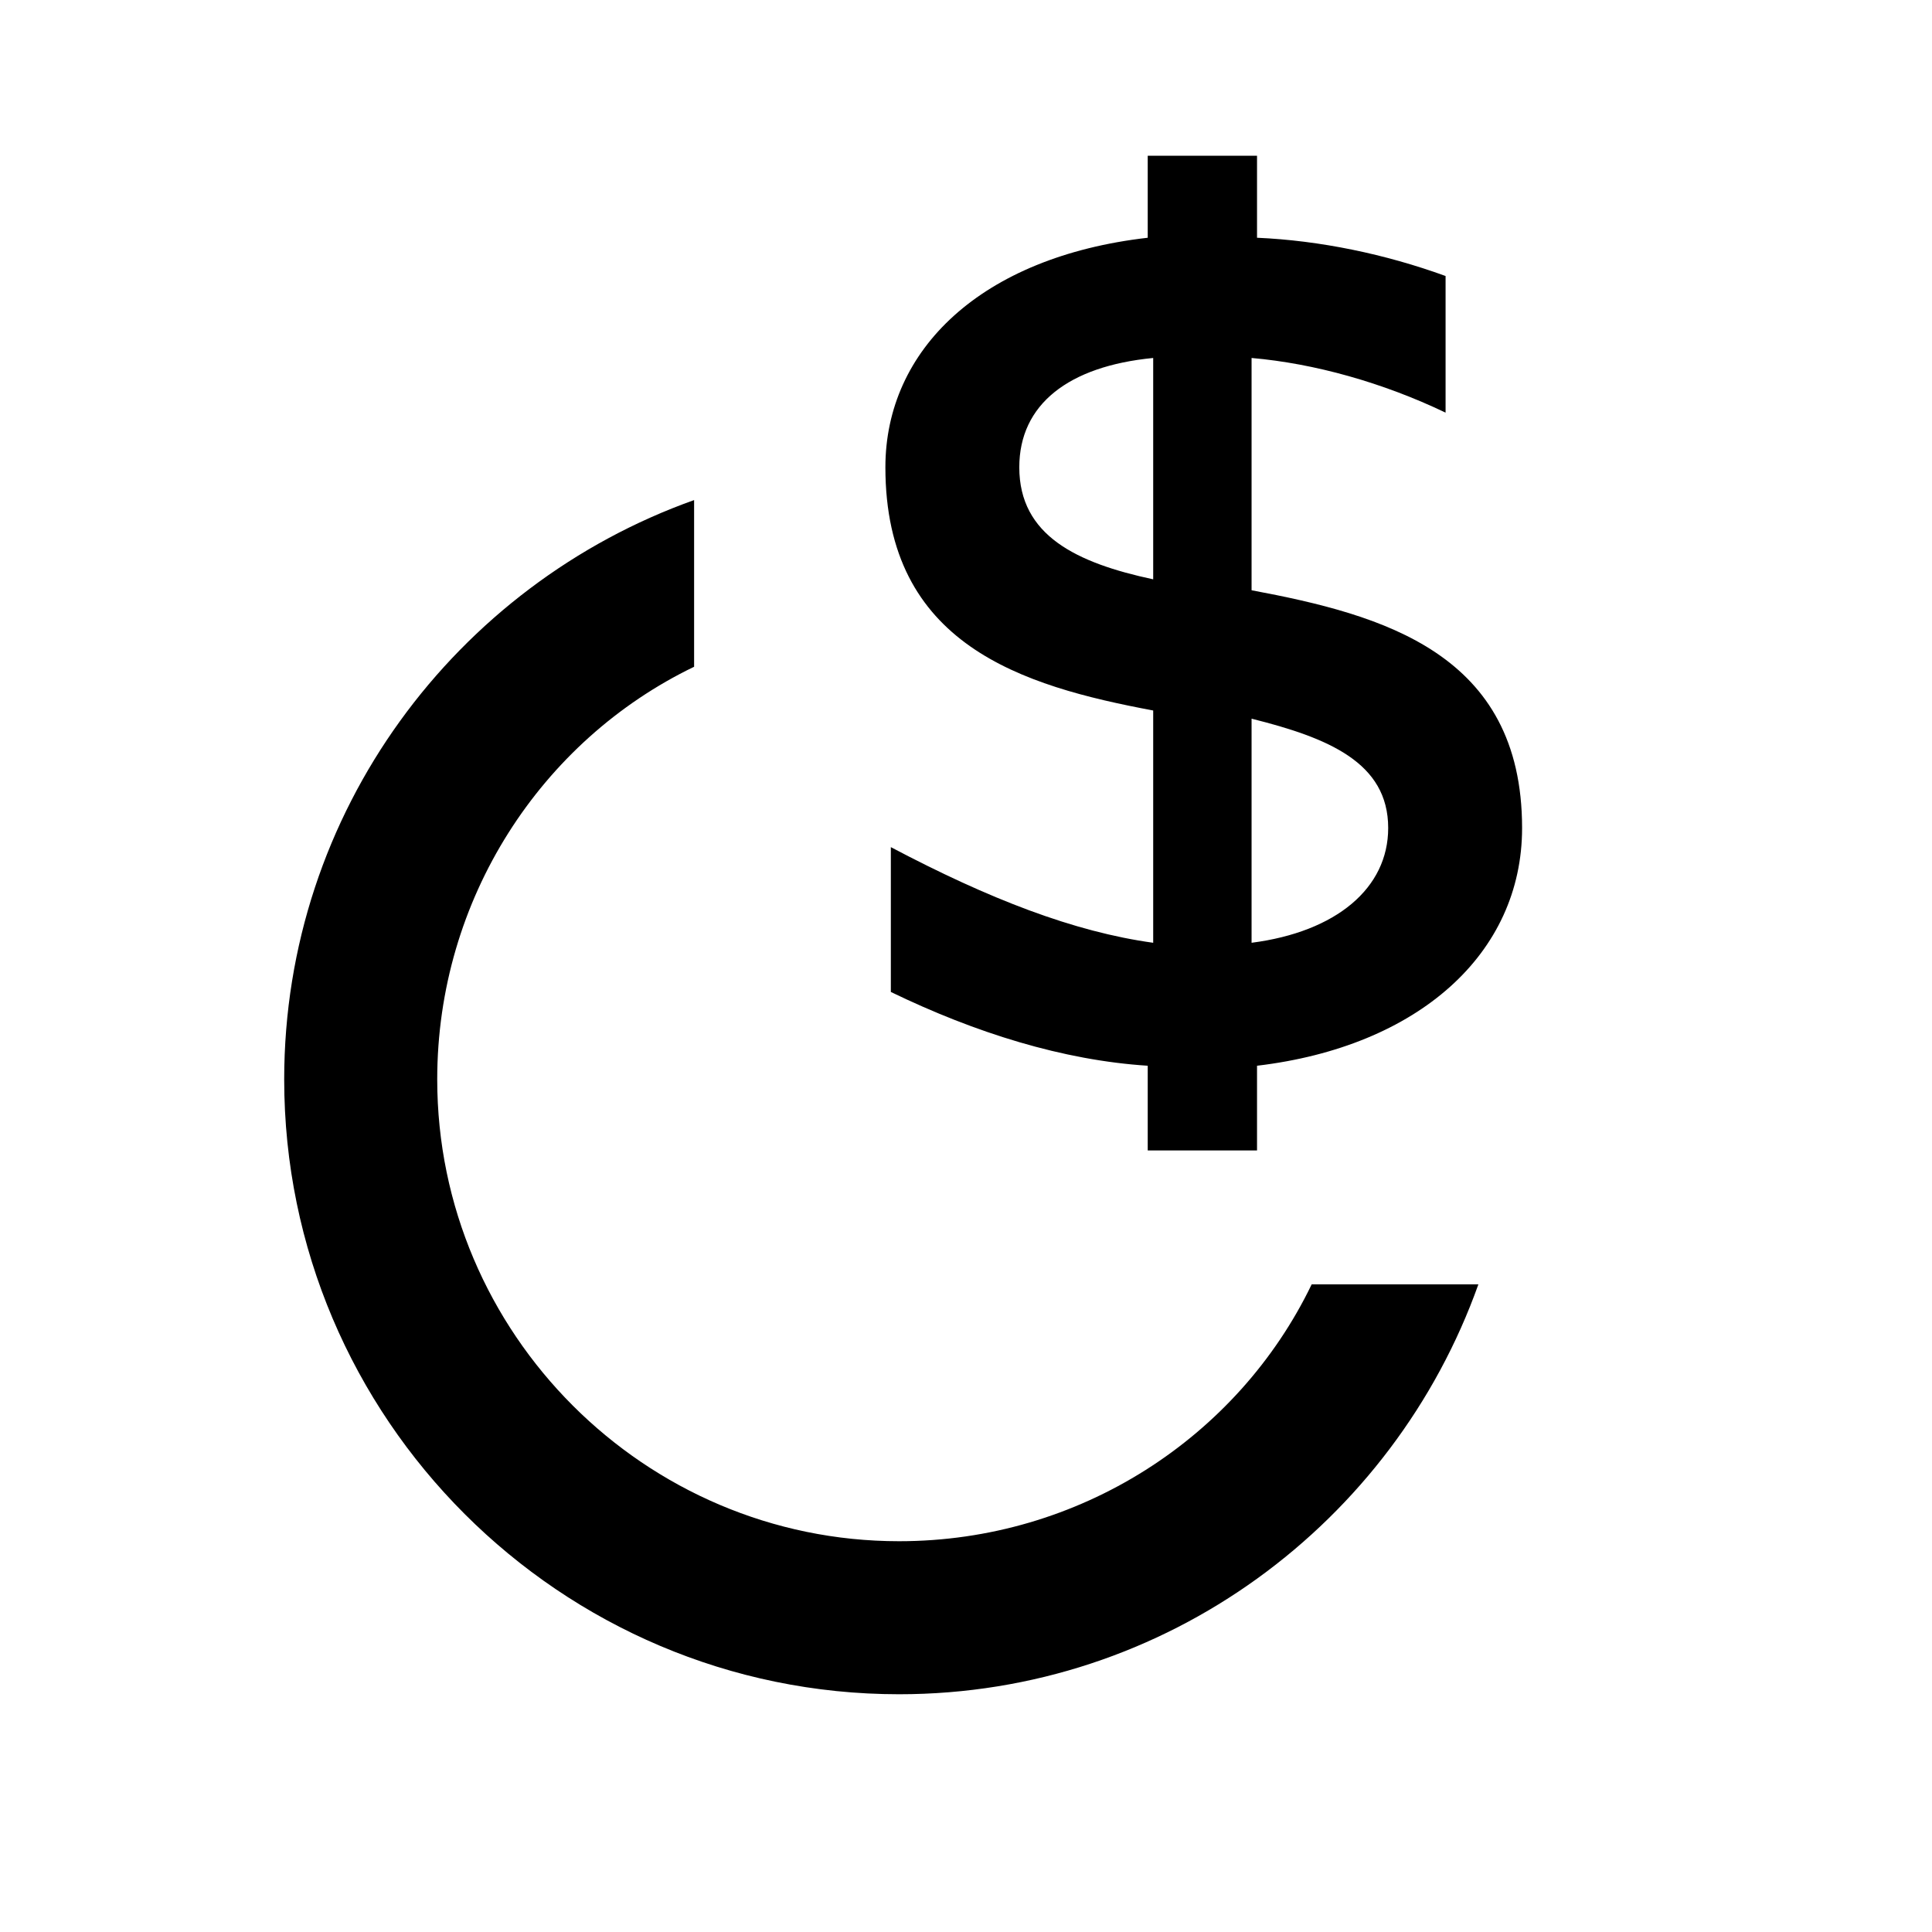
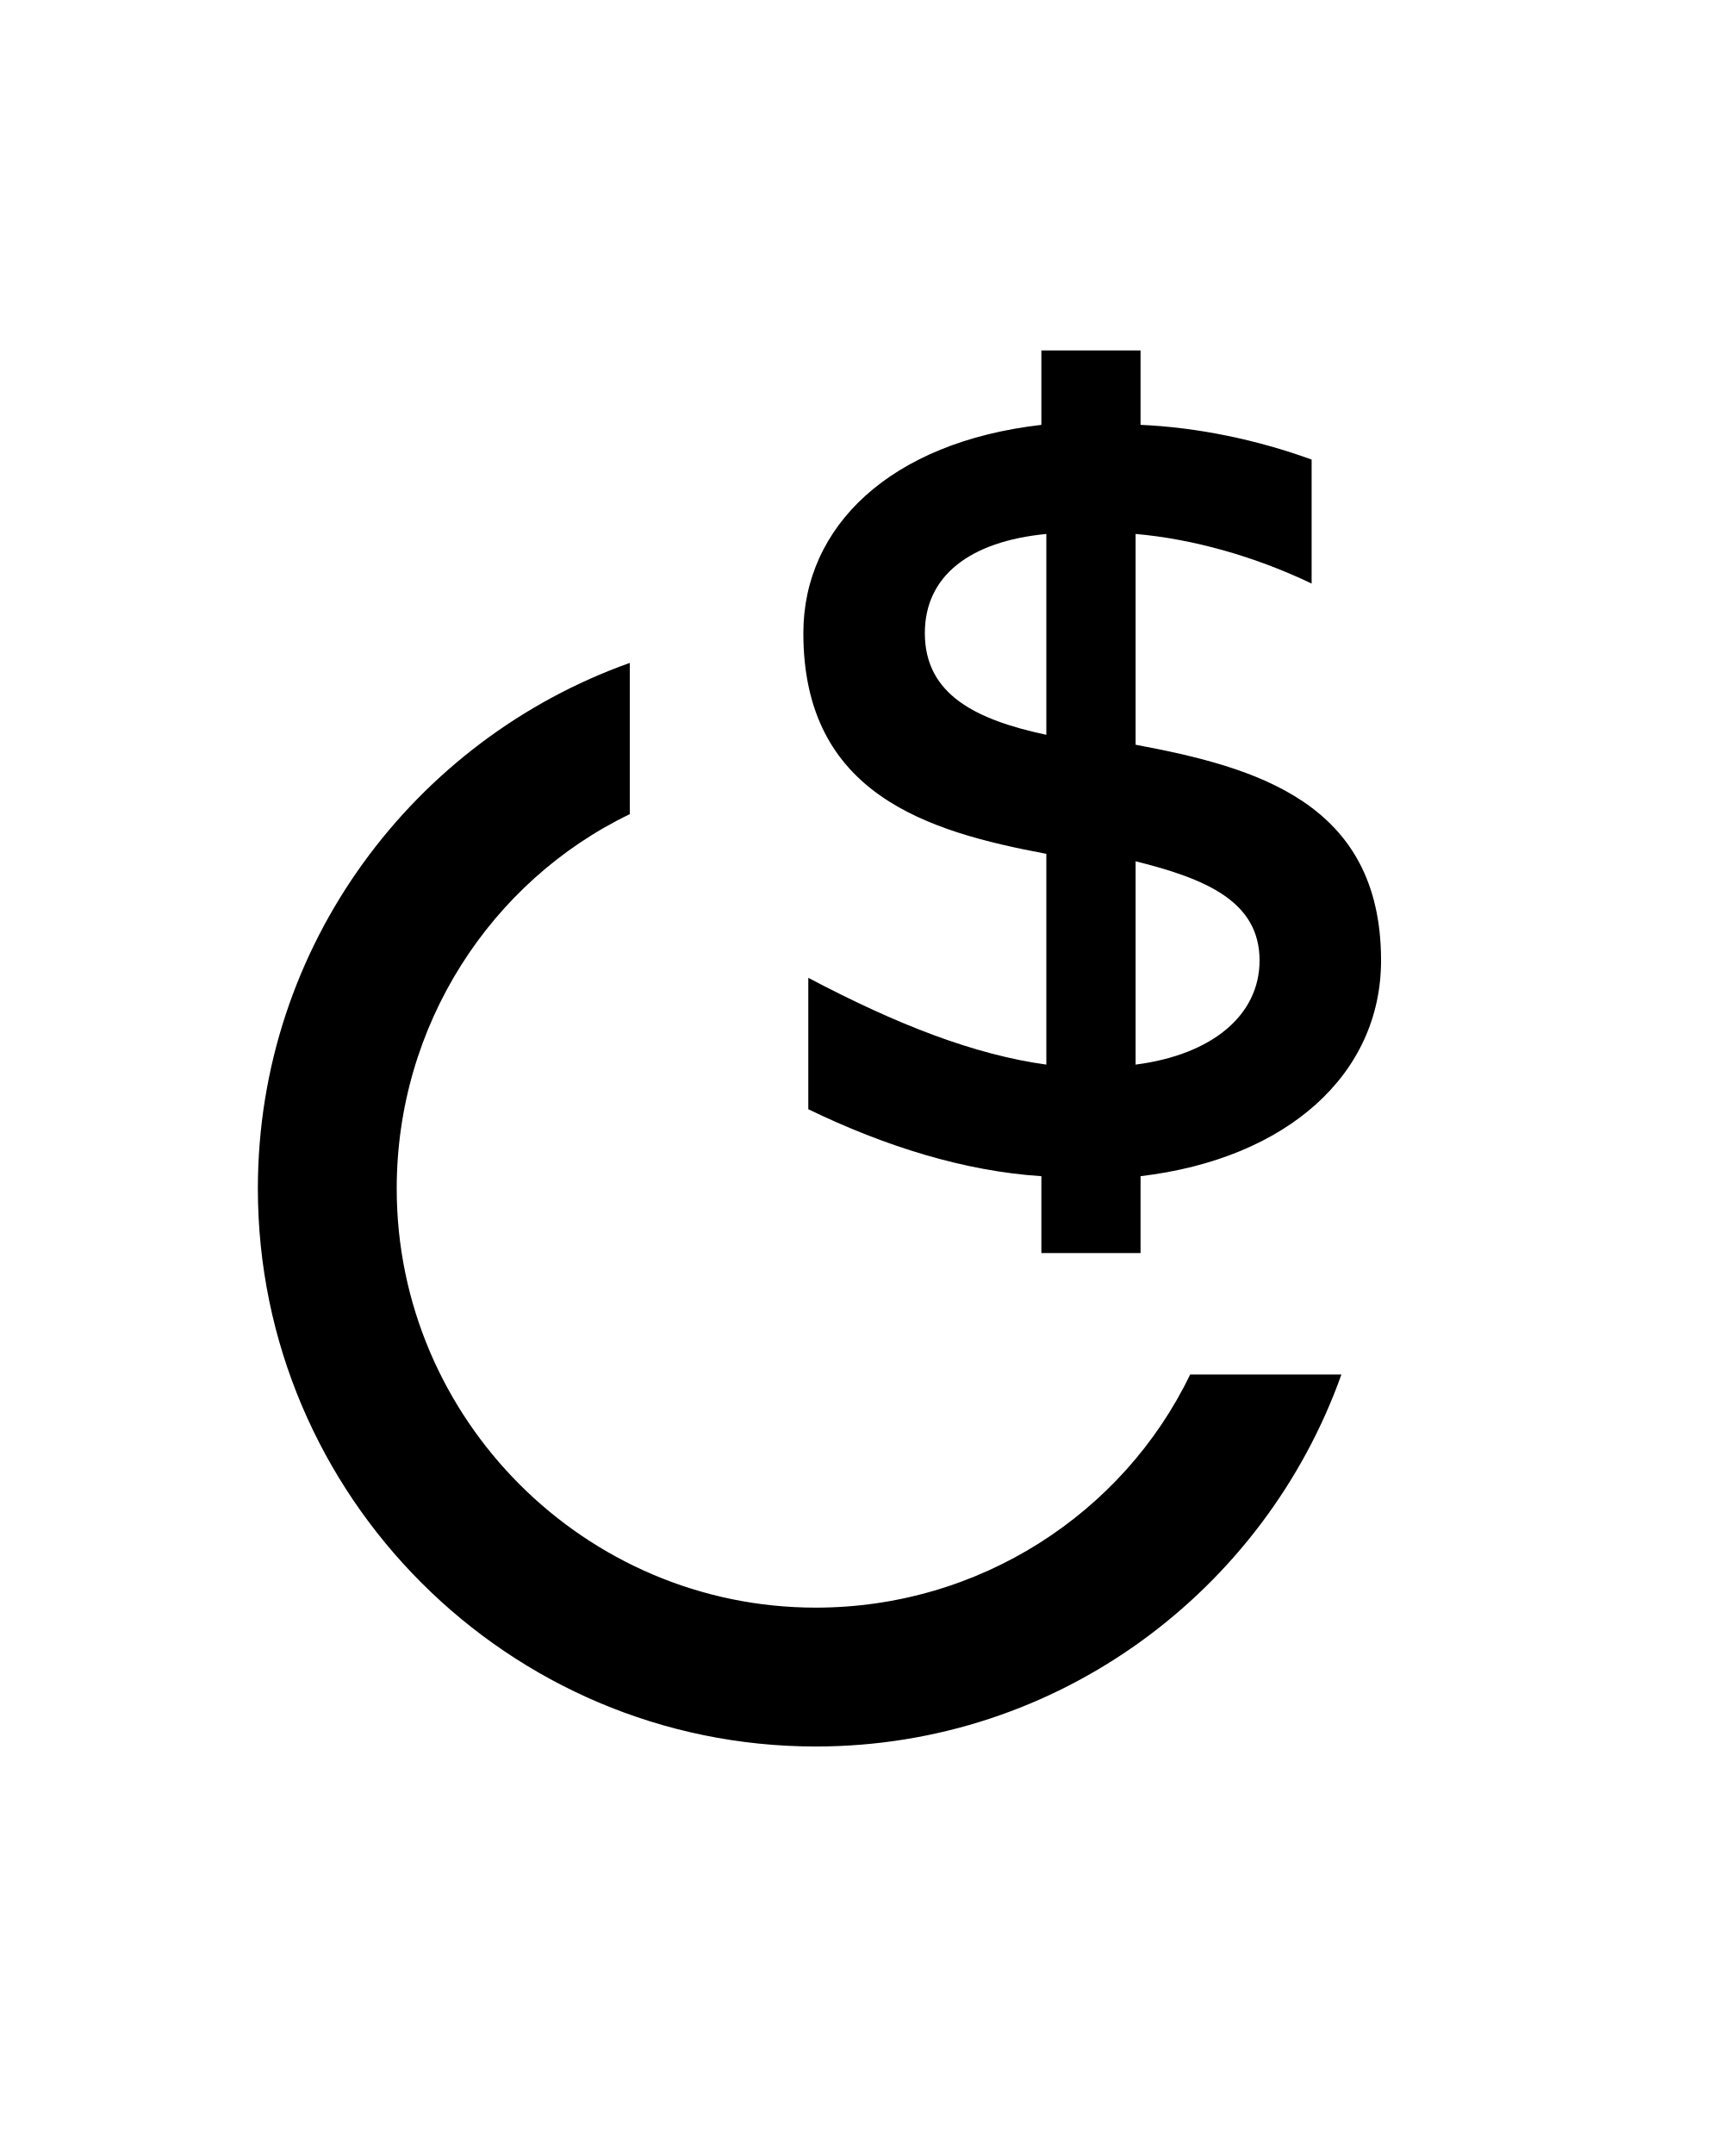
- <svg xmlns="http://www.w3.org/2000/svg" viewBox="0 0 101 101" width="100" height="100" fill="none">
-   <path d="M47 88.571C61 88.571 72.857 79.571 77.286 67.143H68.571C64.714 75.143 56.429 80.571 47 80.571C33.714 80.571 22.857 69.714 22.857 56.429C22.857 47 28.286 38.714 36.286 34.857V26.143C23.857 30.571 14.857 42.429 14.857 56.429C14.857 74.143 29.286 88.571 47 88.571ZM65.429 49.286V37.571C69.429 38.571 72.571 39.857 72.571 43.286C72.571 46.429 69.857 48.714 65.429 49.286ZM60 60.143H65.714V55.714C74.143 54.714 79.571 49.857 79.571 43.286C79.571 34.143 72.286 32.143 65.429 30.857V18.714C68.714 19 72.286 20 75.571 21.571V14.429C72.429 13.286 69 12.571 65.714 12.429V8.143H60V12.429C51.286 13.429 46.286 18.286 46.286 24.429C46.286 33.714 53.429 35.857 60.286 37.143V49.286C56.143 48.714 51.714 47 46.571 44.286V51.857C51 54 55.571 55.429 60 55.714V60.143ZM60.286 30.286C56.286 29.429 53.286 28 53.286 24.429C53.286 21.143 55.857 19.143 60.286 18.714V30.286Z" fill="currentColor" />
+ <svg xmlns="http://www.w3.org/2000/svg">
+   <svg viewBox="0 0 100 100" fill="none">
+     <path d="M47 88.571C61 88.571 72.857 79.571 77.286 67.143H68.571C64.714 75.143 56.429 80.571 47 80.571C33.714 80.571 22.857 69.714 22.857 56.429C22.857 47 28.286 38.714 36.286 34.857V26.143C23.857 30.571 14.857 42.429 14.857 56.429C14.857 74.143 29.286 88.571 47 88.571ZM65.429 49.286V37.571C69.429 38.571 72.571 39.857 72.571 43.286C72.571 46.429 69.857 48.714 65.429 49.286ZM60 60.143H65.714V55.714C74.143 54.714 79.571 49.857 79.571 43.286C79.571 34.143 72.286 32.143 65.429 30.857V18.714C68.714 19 72.286 20 75.571 21.571V14.429C72.429 13.286 69 12.571 65.714 12.429V8.143H60V12.429C51.286 13.429 46.286 18.286 46.286 24.429C46.286 33.714 53.429 35.857 60.286 37.143V49.286C56.143 48.714 51.714 47 46.571 44.286V51.857C51 54 55.571 55.429 60 55.714V60.143ZM60.286 30.286C56.286 29.429 53.286 28 53.286 24.429C53.286 21.143 55.857 19.143 60.286 18.714V30.286Z" fill="currentColor" />
+   </svg>
</svg>
